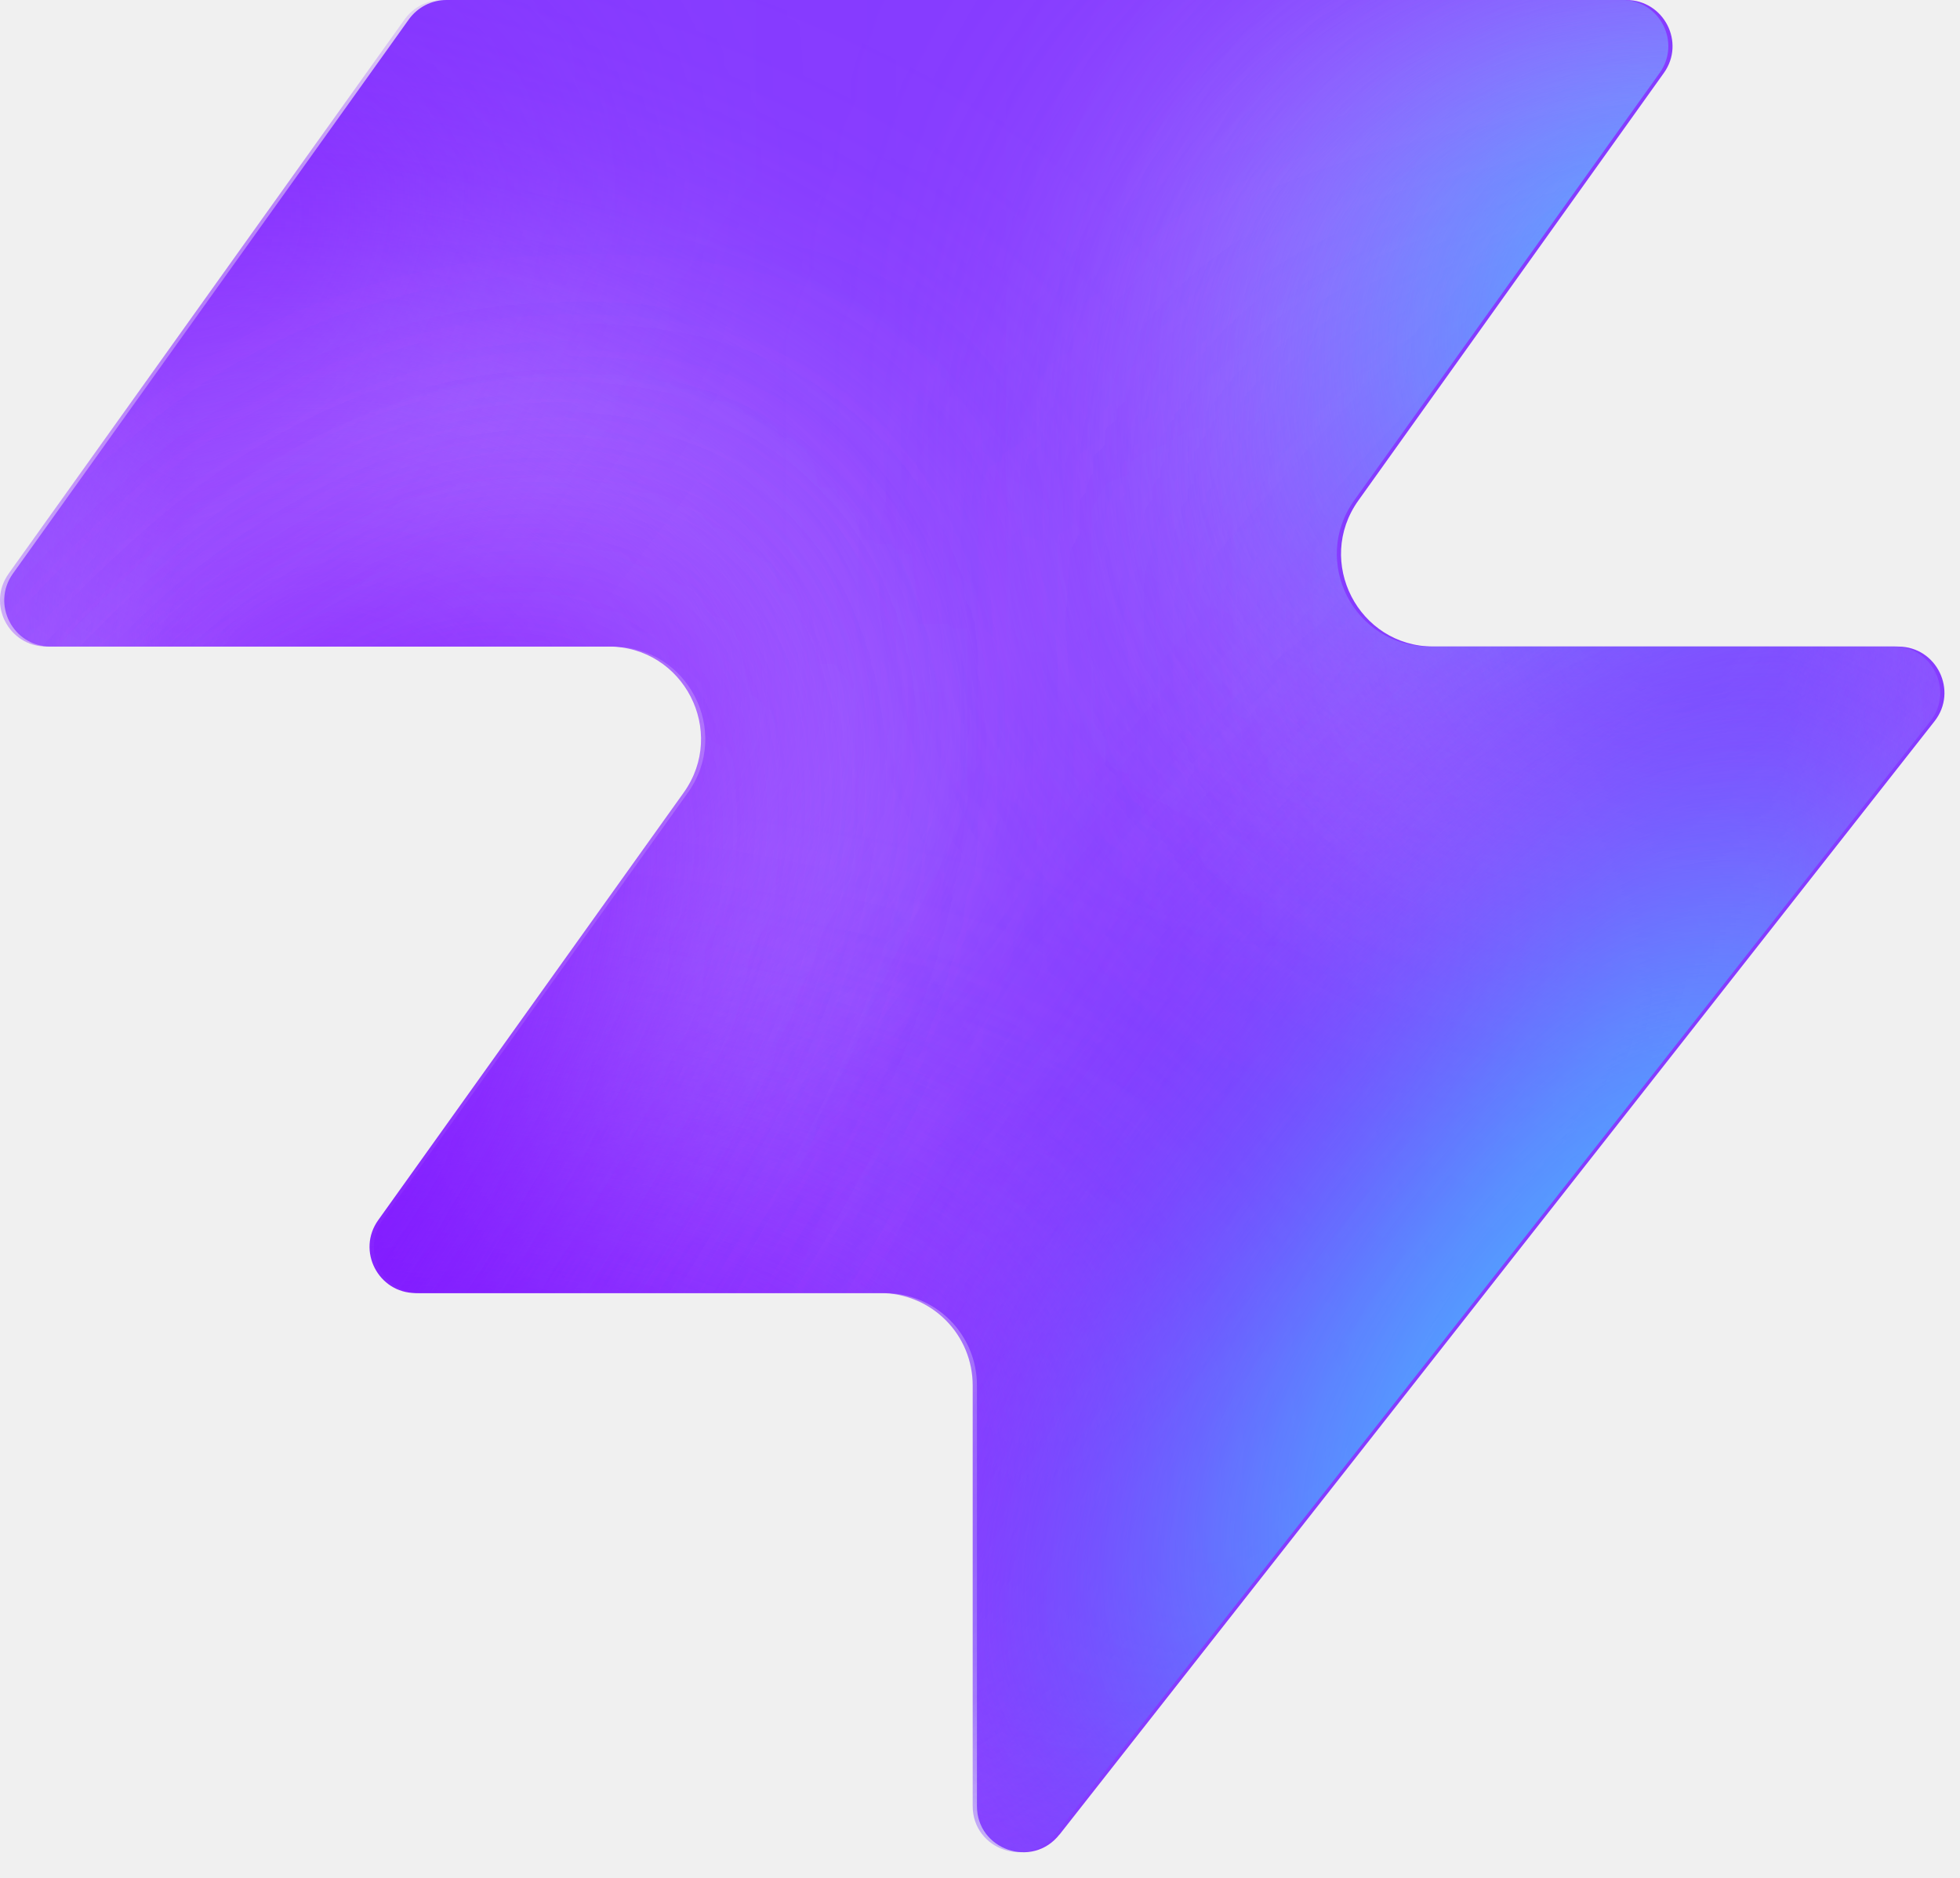
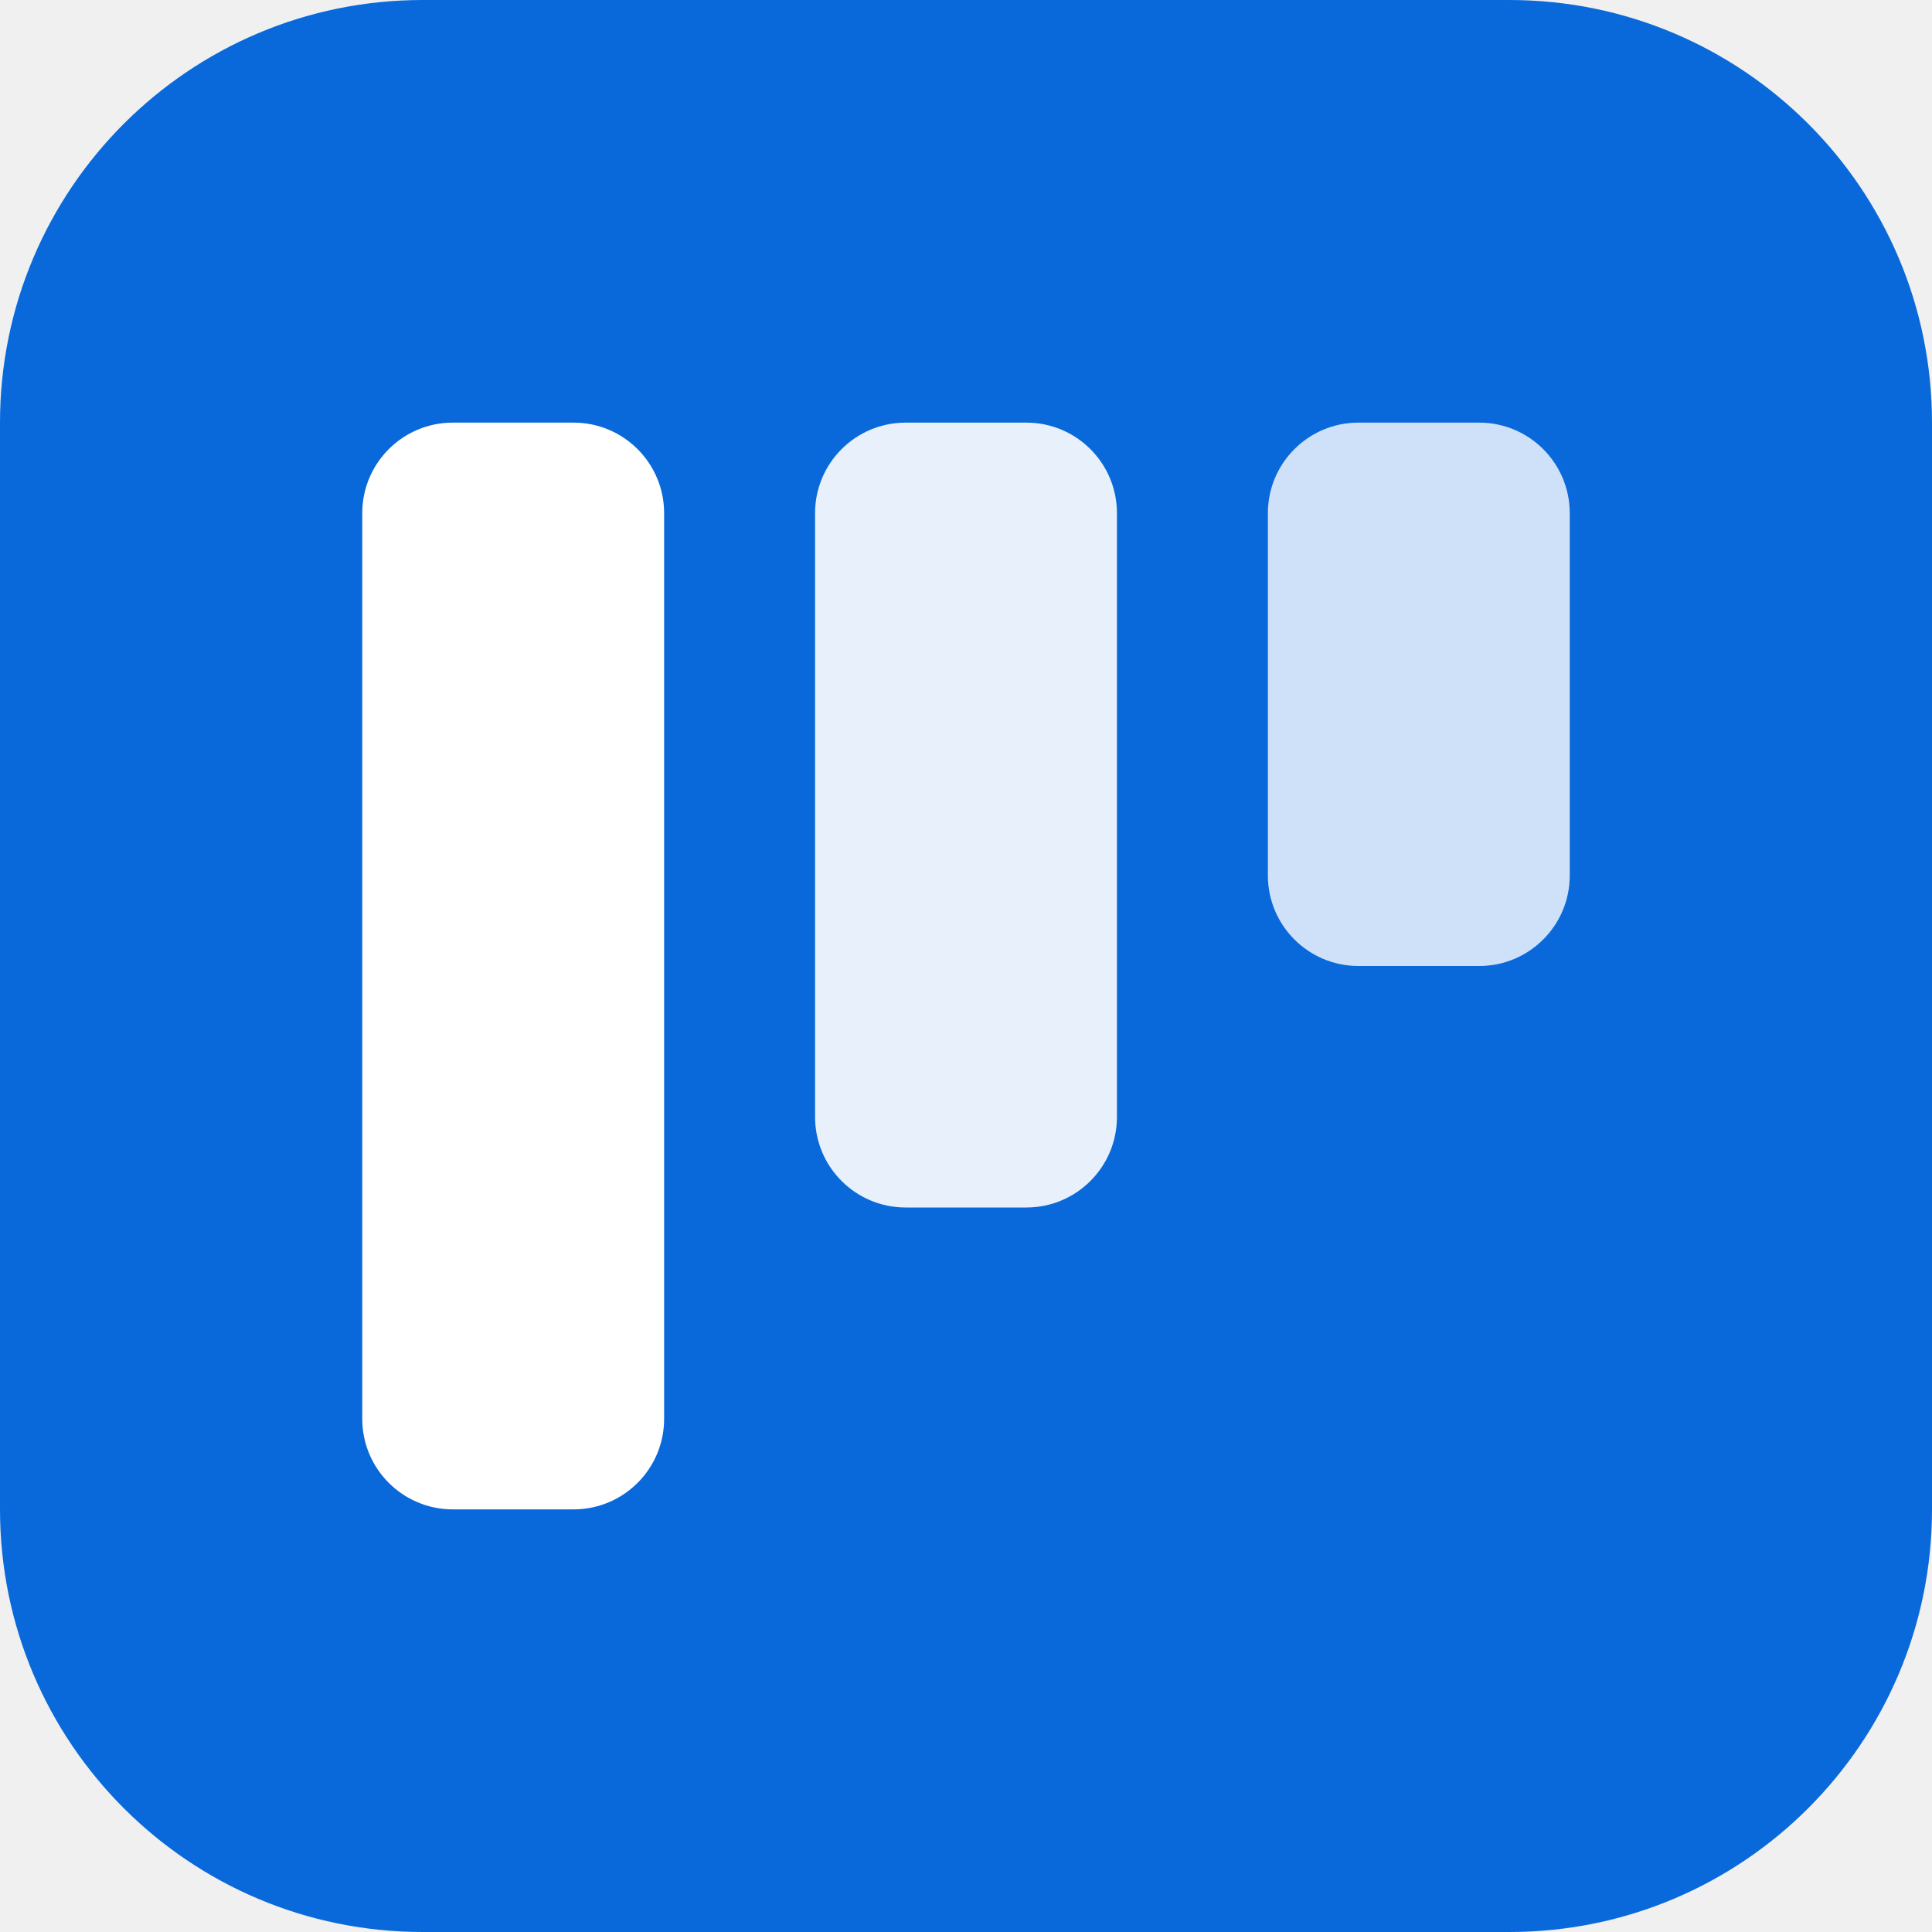
- <svg xmlns="http://www.w3.org/2000/svg" width="48" height="46" fill="none" viewBox="0 0 48 46">
-   <path fill="#863bff" d="M25.946 44.938c-.664.845-2.021.375-2.021-.698V33.937a2.26 2.26 0 0 0-2.262-2.262H10.287c-.92 0-1.456-1.04-.92-1.788l7.48-10.471c1.07-1.497 0-3.578-1.842-3.578H1.237c-.92 0-1.456-1.04-.92-1.788L10.013.474c.214-.297.556-.474.92-.474h28.894c.92 0 1.456 1.04.92 1.788l-7.48 10.471c-1.07 1.498 0 3.579 1.842 3.579h11.377c.943 0 1.473 1.088.89 1.83L25.947 44.94z" style="fill:#863bff;fill:color(display-p3 .525 .23 1);fill-opacity:1" />
-   <mask id="a" width="48" height="46" x="0" y="0" maskUnits="userSpaceOnUse" style="mask-type:alpha">
-     <path fill="#000" d="M25.842 44.938c-.664.844-2.021.375-2.021-.698V33.937a2.26 2.26 0 0 0-2.262-2.262H10.183c-.92 0-1.456-1.04-.92-1.788l7.48-10.471c1.07-1.498 0-3.579-1.842-3.579H1.133c-.92 0-1.456-1.04-.92-1.787L9.91.473c.214-.297.556-.474.92-.474h28.894c.92 0 1.456 1.04.92 1.788l-7.48 10.471c-1.07 1.498 0 3.578 1.842 3.578h11.377c.943 0 1.473 1.088.89 1.832L25.843 44.94z" style="fill:#000;fill-opacity:1" />
-   </mask>
-   <g mask="url(#a)">
-     <g filter="url(#b)">
-       <ellipse cx="5.508" cy="14.704" fill="#ede6ff" rx="5.508" ry="14.704" style="fill:#ede6ff;fill:color(display-p3 .927 .903 1);fill-opacity:1" transform="matrix(.00324 1 1 -.00324 -4.47 31.516)" />
-     </g>
-     <g filter="url(#c)">
-       <ellipse cx="10.399" cy="29.851" fill="#ede6ff" rx="10.399" ry="29.851" style="fill:#ede6ff;fill:color(display-p3 .927 .903 1);fill-opacity:1" transform="matrix(.00324 1 1 -.00324 -39.328 7.883)" />
-     </g>
-     <g filter="url(#d)">
-       <ellipse cx="5.508" cy="30.487" fill="#7e14ff" rx="5.508" ry="30.487" style="fill:#7e14ff;fill:color(display-p3 .492 .077 1);fill-opacity:1" transform="rotate(89.814 -25.913 -14.639)scale(1 -1)" />
-     </g>
-     <g filter="url(#e)">
-       <ellipse cx="5.508" cy="30.599" fill="#7e14ff" rx="5.508" ry="30.599" style="fill:#7e14ff;fill:color(display-p3 .492 .077 1);fill-opacity:1" transform="rotate(89.814 -32.644 -3.334)scale(1 -1)" />
-     </g>
-     <g filter="url(#f)">
-       <ellipse cx="5.508" cy="30.599" fill="#7e14ff" rx="5.508" ry="30.599" style="fill:#7e14ff;fill:color(display-p3 .492 .077 1);fill-opacity:1" transform="matrix(.00324 1 1 -.00324 -34.34 30.47)" />
-     </g>
-     <g filter="url(#g)">
-       <ellipse cx="14.072" cy="22.078" fill="#ede6ff" rx="14.072" ry="22.078" style="fill:#ede6ff;fill:color(display-p3 .927 .903 1);fill-opacity:1" transform="rotate(93.35 24.506 48.493)scale(-1 1)" />
-     </g>
-     <g filter="url(#h)">
-       <ellipse cx="3.47" cy="21.501" fill="#7e14ff" rx="3.47" ry="21.501" style="fill:#7e14ff;fill:color(display-p3 .492 .077 1);fill-opacity:1" transform="rotate(89.009 28.708 47.59)scale(-1 1)" />
-     </g>
-     <g filter="url(#i)">
-       <ellipse cx="3.47" cy="21.501" fill="#7e14ff" rx="3.47" ry="21.501" style="fill:#7e14ff;fill:color(display-p3 .492 .077 1);fill-opacity:1" transform="rotate(89.009 28.708 47.59)scale(-1 1)" />
-     </g>
-     <g filter="url(#j)">
-       <ellipse cx=".387" cy="8.972" fill="#7e14ff" rx="4.407" ry="29.108" style="fill:#7e14ff;fill:color(display-p3 .492 .077 1);fill-opacity:1" transform="rotate(39.51 .387 8.972)" />
-     </g>
-     <g filter="url(#k)">
-       <ellipse cx="47.523" cy="-6.092" fill="#7e14ff" rx="4.407" ry="29.108" style="fill:#7e14ff;fill:color(display-p3 .492 .077 1);fill-opacity:1" transform="rotate(37.892 47.523 -6.092)" />
-     </g>
-     <g filter="url(#l)">
-       <ellipse cx="41.412" cy="6.333" fill="#47bfff" rx="5.971" ry="9.665" style="fill:#47bfff;fill:color(display-p3 .28 .748 1);fill-opacity:1" transform="rotate(37.892 41.412 6.333)" />
-     </g>
-     <g filter="url(#m)">
-       <ellipse cx="-1.879" cy="38.332" fill="#7e14ff" rx="4.407" ry="29.108" style="fill:#7e14ff;fill:color(display-p3 .492 .077 1);fill-opacity:1" transform="rotate(37.892 -1.88 38.332)" />
-     </g>
-     <g filter="url(#n)">
-       <ellipse cx="-1.879" cy="38.332" fill="#7e14ff" rx="4.407" ry="29.108" style="fill:#7e14ff;fill:color(display-p3 .492 .077 1);fill-opacity:1" transform="rotate(37.892 -1.88 38.332)" />
-     </g>
-     <g filter="url(#o)">
-       <ellipse cx="35.651" cy="29.907" fill="#7e14ff" rx="4.407" ry="29.108" style="fill:#7e14ff;fill:color(display-p3 .492 .077 1);fill-opacity:1" transform="rotate(37.892 35.651 29.907)" />
-     </g>
-     <g filter="url(#p)">
-       <ellipse cx="38.418" cy="32.4" fill="#47bfff" rx="5.971" ry="15.297" style="fill:#47bfff;fill:color(display-p3 .28 .748 1);fill-opacity:1" transform="rotate(37.892 38.418 32.4)" />
-     </g>
-   </g>
-   <defs>
-     <filter id="b" width="60.045" height="41.654" x="-19.77" y="16.149" color-interpolation-filters="sRGB" filterUnits="userSpaceOnUse">
-       <feFlood flood-opacity="0" result="BackgroundImageFix" />
-       <feBlend in="SourceGraphic" in2="BackgroundImageFix" result="shape" />
-       <feGaussianBlur result="effect1_foregroundBlur_2002_17158" stdDeviation="7.659" />
-     </filter>
-     <filter id="c" width="90.34" height="51.437" x="-54.613" y="-7.533" color-interpolation-filters="sRGB" filterUnits="userSpaceOnUse">
-       <feFlood flood-opacity="0" result="BackgroundImageFix" />
-       <feBlend in="SourceGraphic" in2="BackgroundImageFix" result="shape" />
-       <feGaussianBlur result="effect1_foregroundBlur_2002_17158" stdDeviation="7.659" />
-     </filter>
-     <filter id="d" width="79.355" height="29.4" x="-49.64" y="2.03" color-interpolation-filters="sRGB" filterUnits="userSpaceOnUse">
-       <feFlood flood-opacity="0" result="BackgroundImageFix" />
-       <feBlend in="SourceGraphic" in2="BackgroundImageFix" result="shape" />
-       <feGaussianBlur result="effect1_foregroundBlur_2002_17158" stdDeviation="4.596" />
-     </filter>
-     <filter id="e" width="79.579" height="29.4" x="-45.045" y="20.029" color-interpolation-filters="sRGB" filterUnits="userSpaceOnUse">
-       <feFlood flood-opacity="0" result="BackgroundImageFix" />
-       <feBlend in="SourceGraphic" in2="BackgroundImageFix" result="shape" />
-       <feGaussianBlur result="effect1_foregroundBlur_2002_17158" stdDeviation="4.596" />
-     </filter>
-     <filter id="f" width="79.579" height="29.4" x="-43.513" y="21.178" color-interpolation-filters="sRGB" filterUnits="userSpaceOnUse">
-       <feFlood flood-opacity="0" result="BackgroundImageFix" />
-       <feBlend in="SourceGraphic" in2="BackgroundImageFix" result="shape" />
-       <feGaussianBlur result="effect1_foregroundBlur_2002_17158" stdDeviation="4.596" />
-     </filter>
-     <filter id="g" width="74.749" height="58.852" x="15.756" y="-17.901" color-interpolation-filters="sRGB" filterUnits="userSpaceOnUse">
-       <feFlood flood-opacity="0" result="BackgroundImageFix" />
-       <feBlend in="SourceGraphic" in2="BackgroundImageFix" result="shape" />
-       <feGaussianBlur result="effect1_foregroundBlur_2002_17158" stdDeviation="7.659" />
-     </filter>
-     <filter id="h" width="61.377" height="25.362" x="23.548" y="2.284" color-interpolation-filters="sRGB" filterUnits="userSpaceOnUse">
-       <feFlood flood-opacity="0" result="BackgroundImageFix" />
-       <feBlend in="SourceGraphic" in2="BackgroundImageFix" result="shape" />
-       <feGaussianBlur result="effect1_foregroundBlur_2002_17158" stdDeviation="4.596" />
-     </filter>
-     <filter id="i" width="61.377" height="25.362" x="23.548" y="2.284" color-interpolation-filters="sRGB" filterUnits="userSpaceOnUse">
-       <feFlood flood-opacity="0" result="BackgroundImageFix" />
-       <feBlend in="SourceGraphic" in2="BackgroundImageFix" result="shape" />
-       <feGaussianBlur result="effect1_foregroundBlur_2002_17158" stdDeviation="4.596" />
-     </filter>
-     <filter id="j" width="56.045" height="63.649" x="-27.636" y="-22.853" color-interpolation-filters="sRGB" filterUnits="userSpaceOnUse">
-       <feFlood flood-opacity="0" result="BackgroundImageFix" />
-       <feBlend in="SourceGraphic" in2="BackgroundImageFix" result="shape" />
-       <feGaussianBlur result="effect1_foregroundBlur_2002_17158" stdDeviation="4.596" />
-     </filter>
-     <filter id="k" width="54.814" height="64.646" x="20.116" y="-38.415" color-interpolation-filters="sRGB" filterUnits="userSpaceOnUse">
-       <feFlood flood-opacity="0" result="BackgroundImageFix" />
-       <feBlend in="SourceGraphic" in2="BackgroundImageFix" result="shape" />
-       <feGaussianBlur result="effect1_foregroundBlur_2002_17158" stdDeviation="4.596" />
-     </filter>
-     <filter id="l" width="33.541" height="35.313" x="24.641" y="-11.323" color-interpolation-filters="sRGB" filterUnits="userSpaceOnUse">
-       <feFlood flood-opacity="0" result="BackgroundImageFix" />
-       <feBlend in="SourceGraphic" in2="BackgroundImageFix" result="shape" />
-       <feGaussianBlur result="effect1_foregroundBlur_2002_17158" stdDeviation="4.596" />
-     </filter>
-     <filter id="m" width="54.814" height="64.646" x="-29.286" y="6.009" color-interpolation-filters="sRGB" filterUnits="userSpaceOnUse">
-       <feFlood flood-opacity="0" result="BackgroundImageFix" />
-       <feBlend in="SourceGraphic" in2="BackgroundImageFix" result="shape" />
-       <feGaussianBlur result="effect1_foregroundBlur_2002_17158" stdDeviation="4.596" />
-     </filter>
-     <filter id="n" width="54.814" height="64.646" x="-29.286" y="6.009" color-interpolation-filters="sRGB" filterUnits="userSpaceOnUse">
-       <feFlood flood-opacity="0" result="BackgroundImageFix" />
-       <feBlend in="SourceGraphic" in2="BackgroundImageFix" result="shape" />
-       <feGaussianBlur result="effect1_foregroundBlur_2002_17158" stdDeviation="4.596" />
-     </filter>
-     <filter id="o" width="54.814" height="64.646" x="8.244" y="-2.416" color-interpolation-filters="sRGB" filterUnits="userSpaceOnUse">
-       <feFlood flood-opacity="0" result="BackgroundImageFix" />
-       <feBlend in="SourceGraphic" in2="BackgroundImageFix" result="shape" />
-       <feGaussianBlur result="effect1_foregroundBlur_2002_17158" stdDeviation="4.596" />
-     </filter>
-     <filter id="p" width="39.409" height="43.623" x="18.713" y="10.588" color-interpolation-filters="sRGB" filterUnits="userSpaceOnUse">
-       <feFlood flood-opacity="0" result="BackgroundImageFix" />
-       <feBlend in="SourceGraphic" in2="BackgroundImageFix" result="shape" />
-       <feGaussianBlur result="effect1_foregroundBlur_2002_17158" stdDeviation="4.596" />
-     </filter>
-   </defs>
+ <svg xmlns="http://www.w3.org/2000/svg" viewBox="0 0 64 64">
+   <rect width="64" height="64" rx="14" fill="#0969da" />
+   <rect x="12" y="14" width="10" height="36" rx="3" fill="#ffffff" />
+   <rect x="27" y="14" width="10" height="26" rx="3" fill="#ffffff" opacity="0.9" />
+   <rect x="42" y="14" width="10" height="18" rx="3" fill="#ffffff" opacity="0.8" />
</svg>
